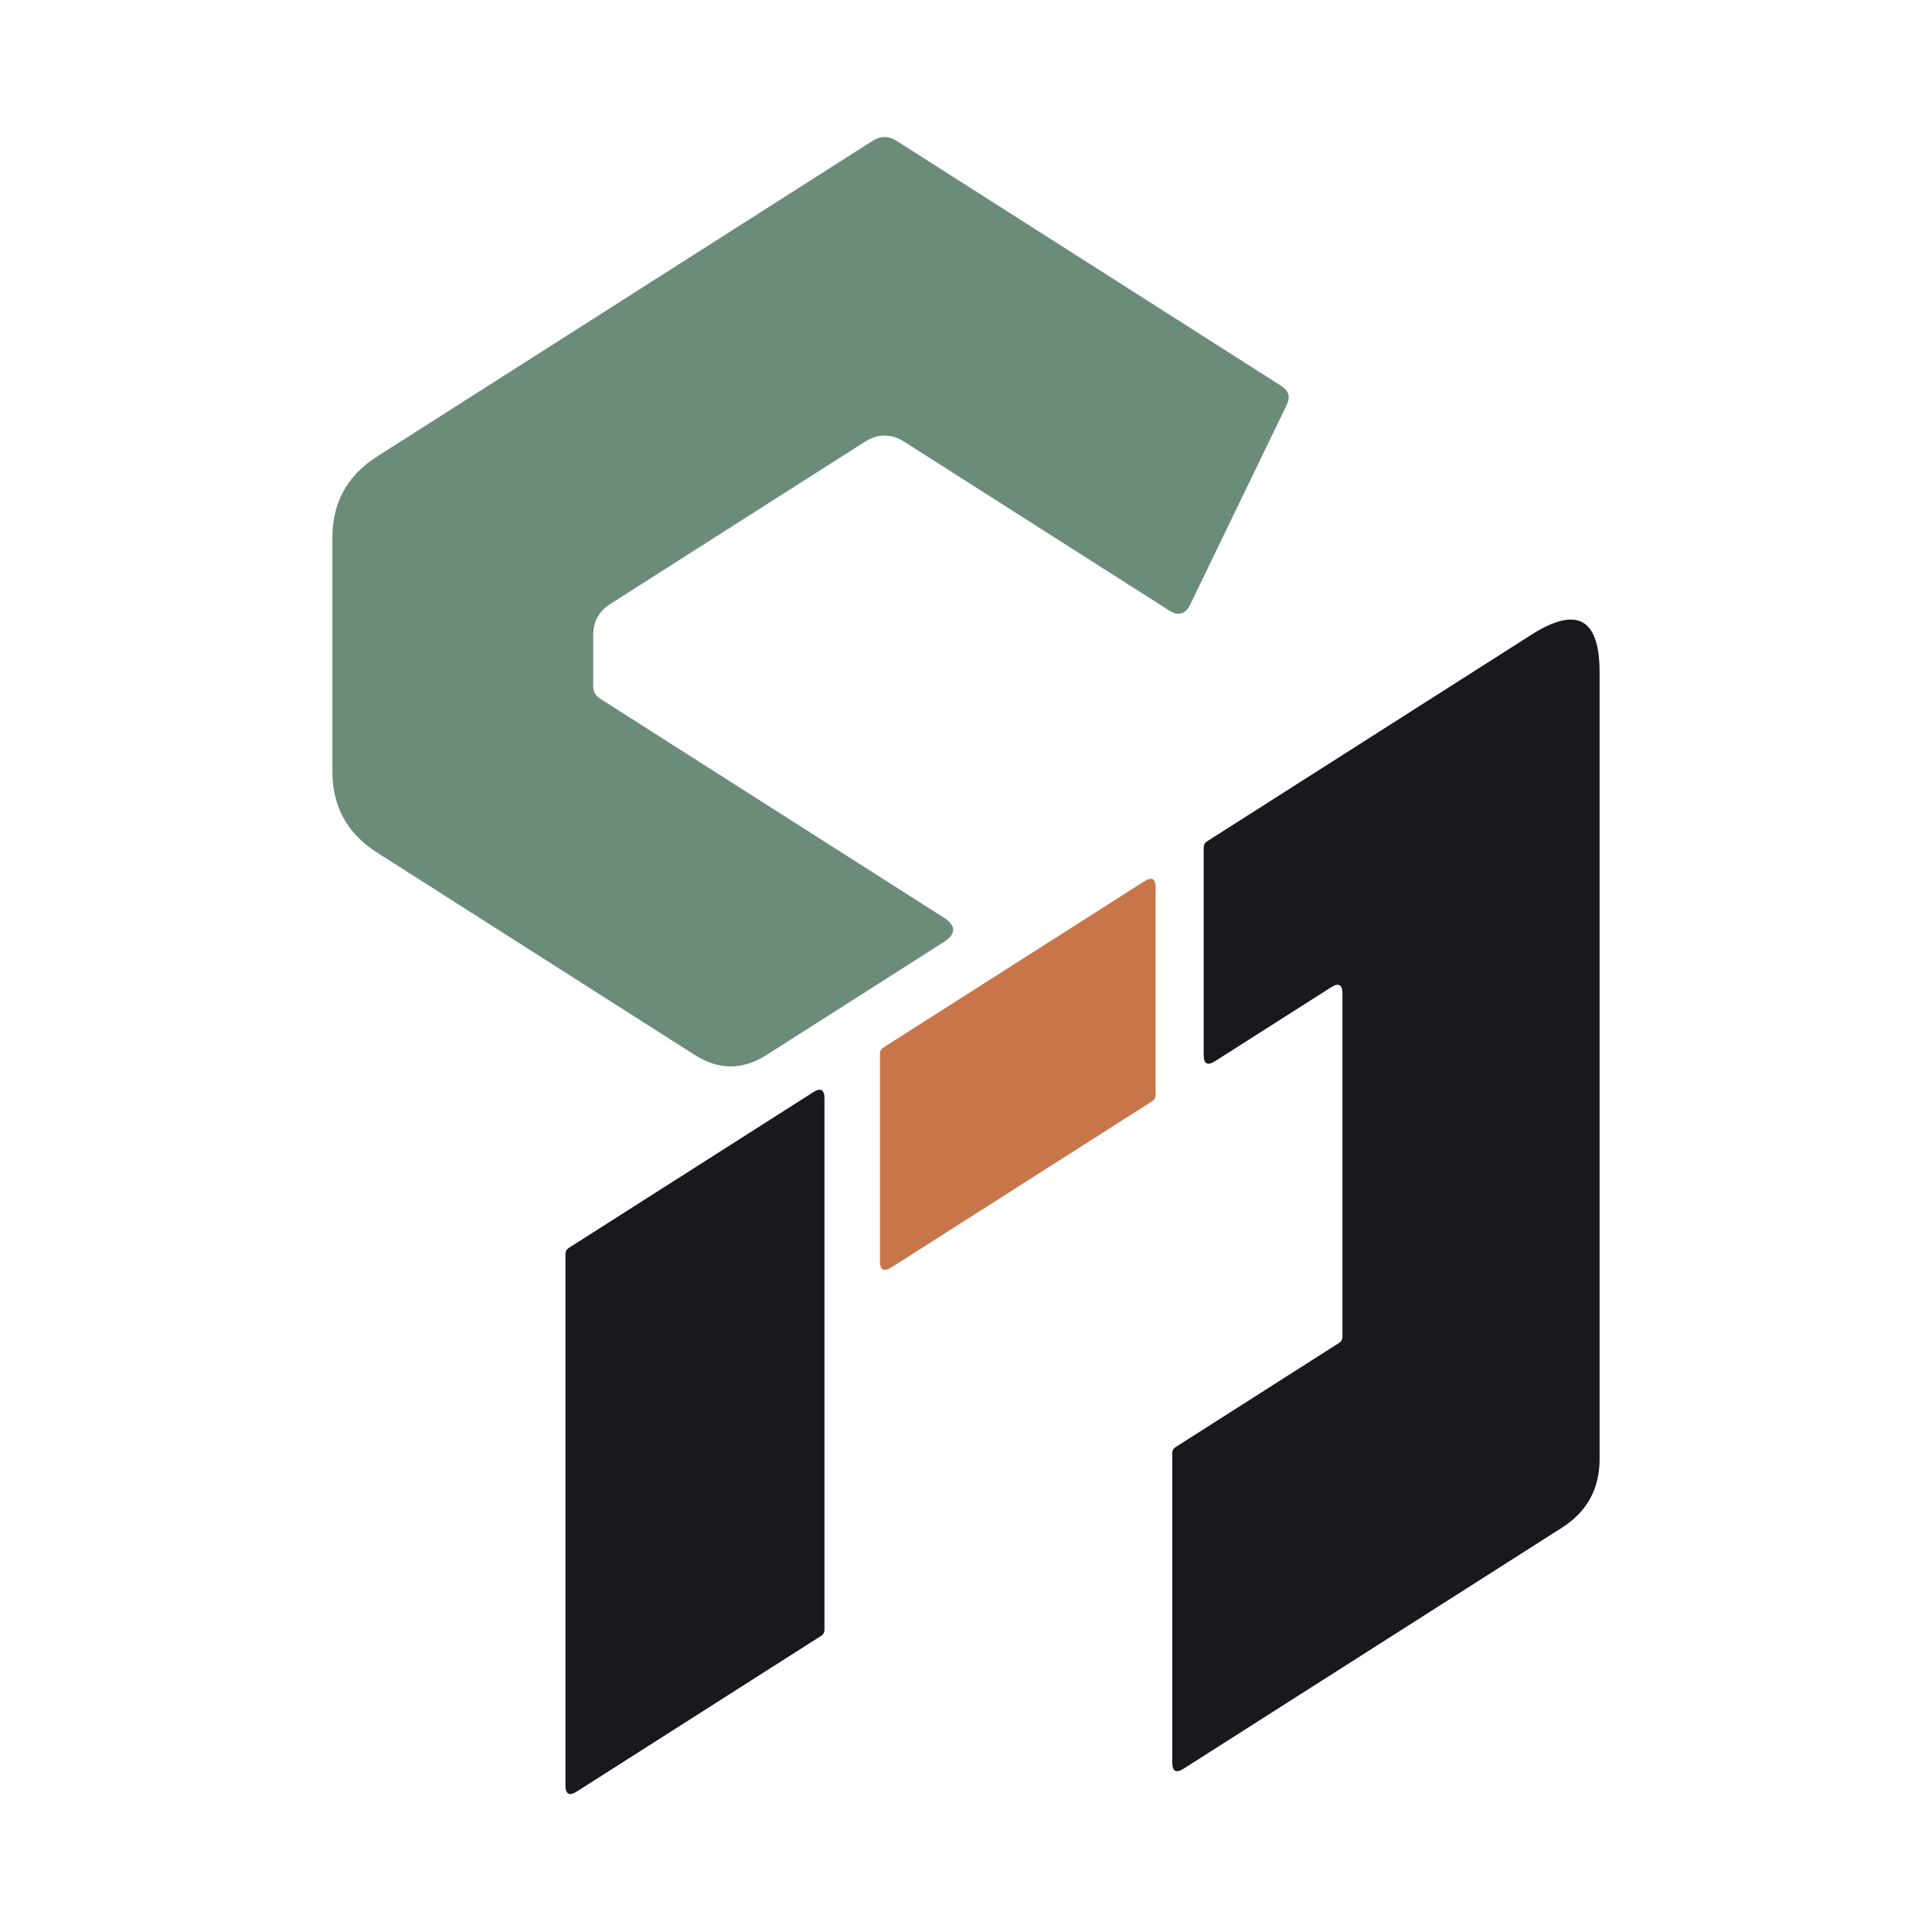
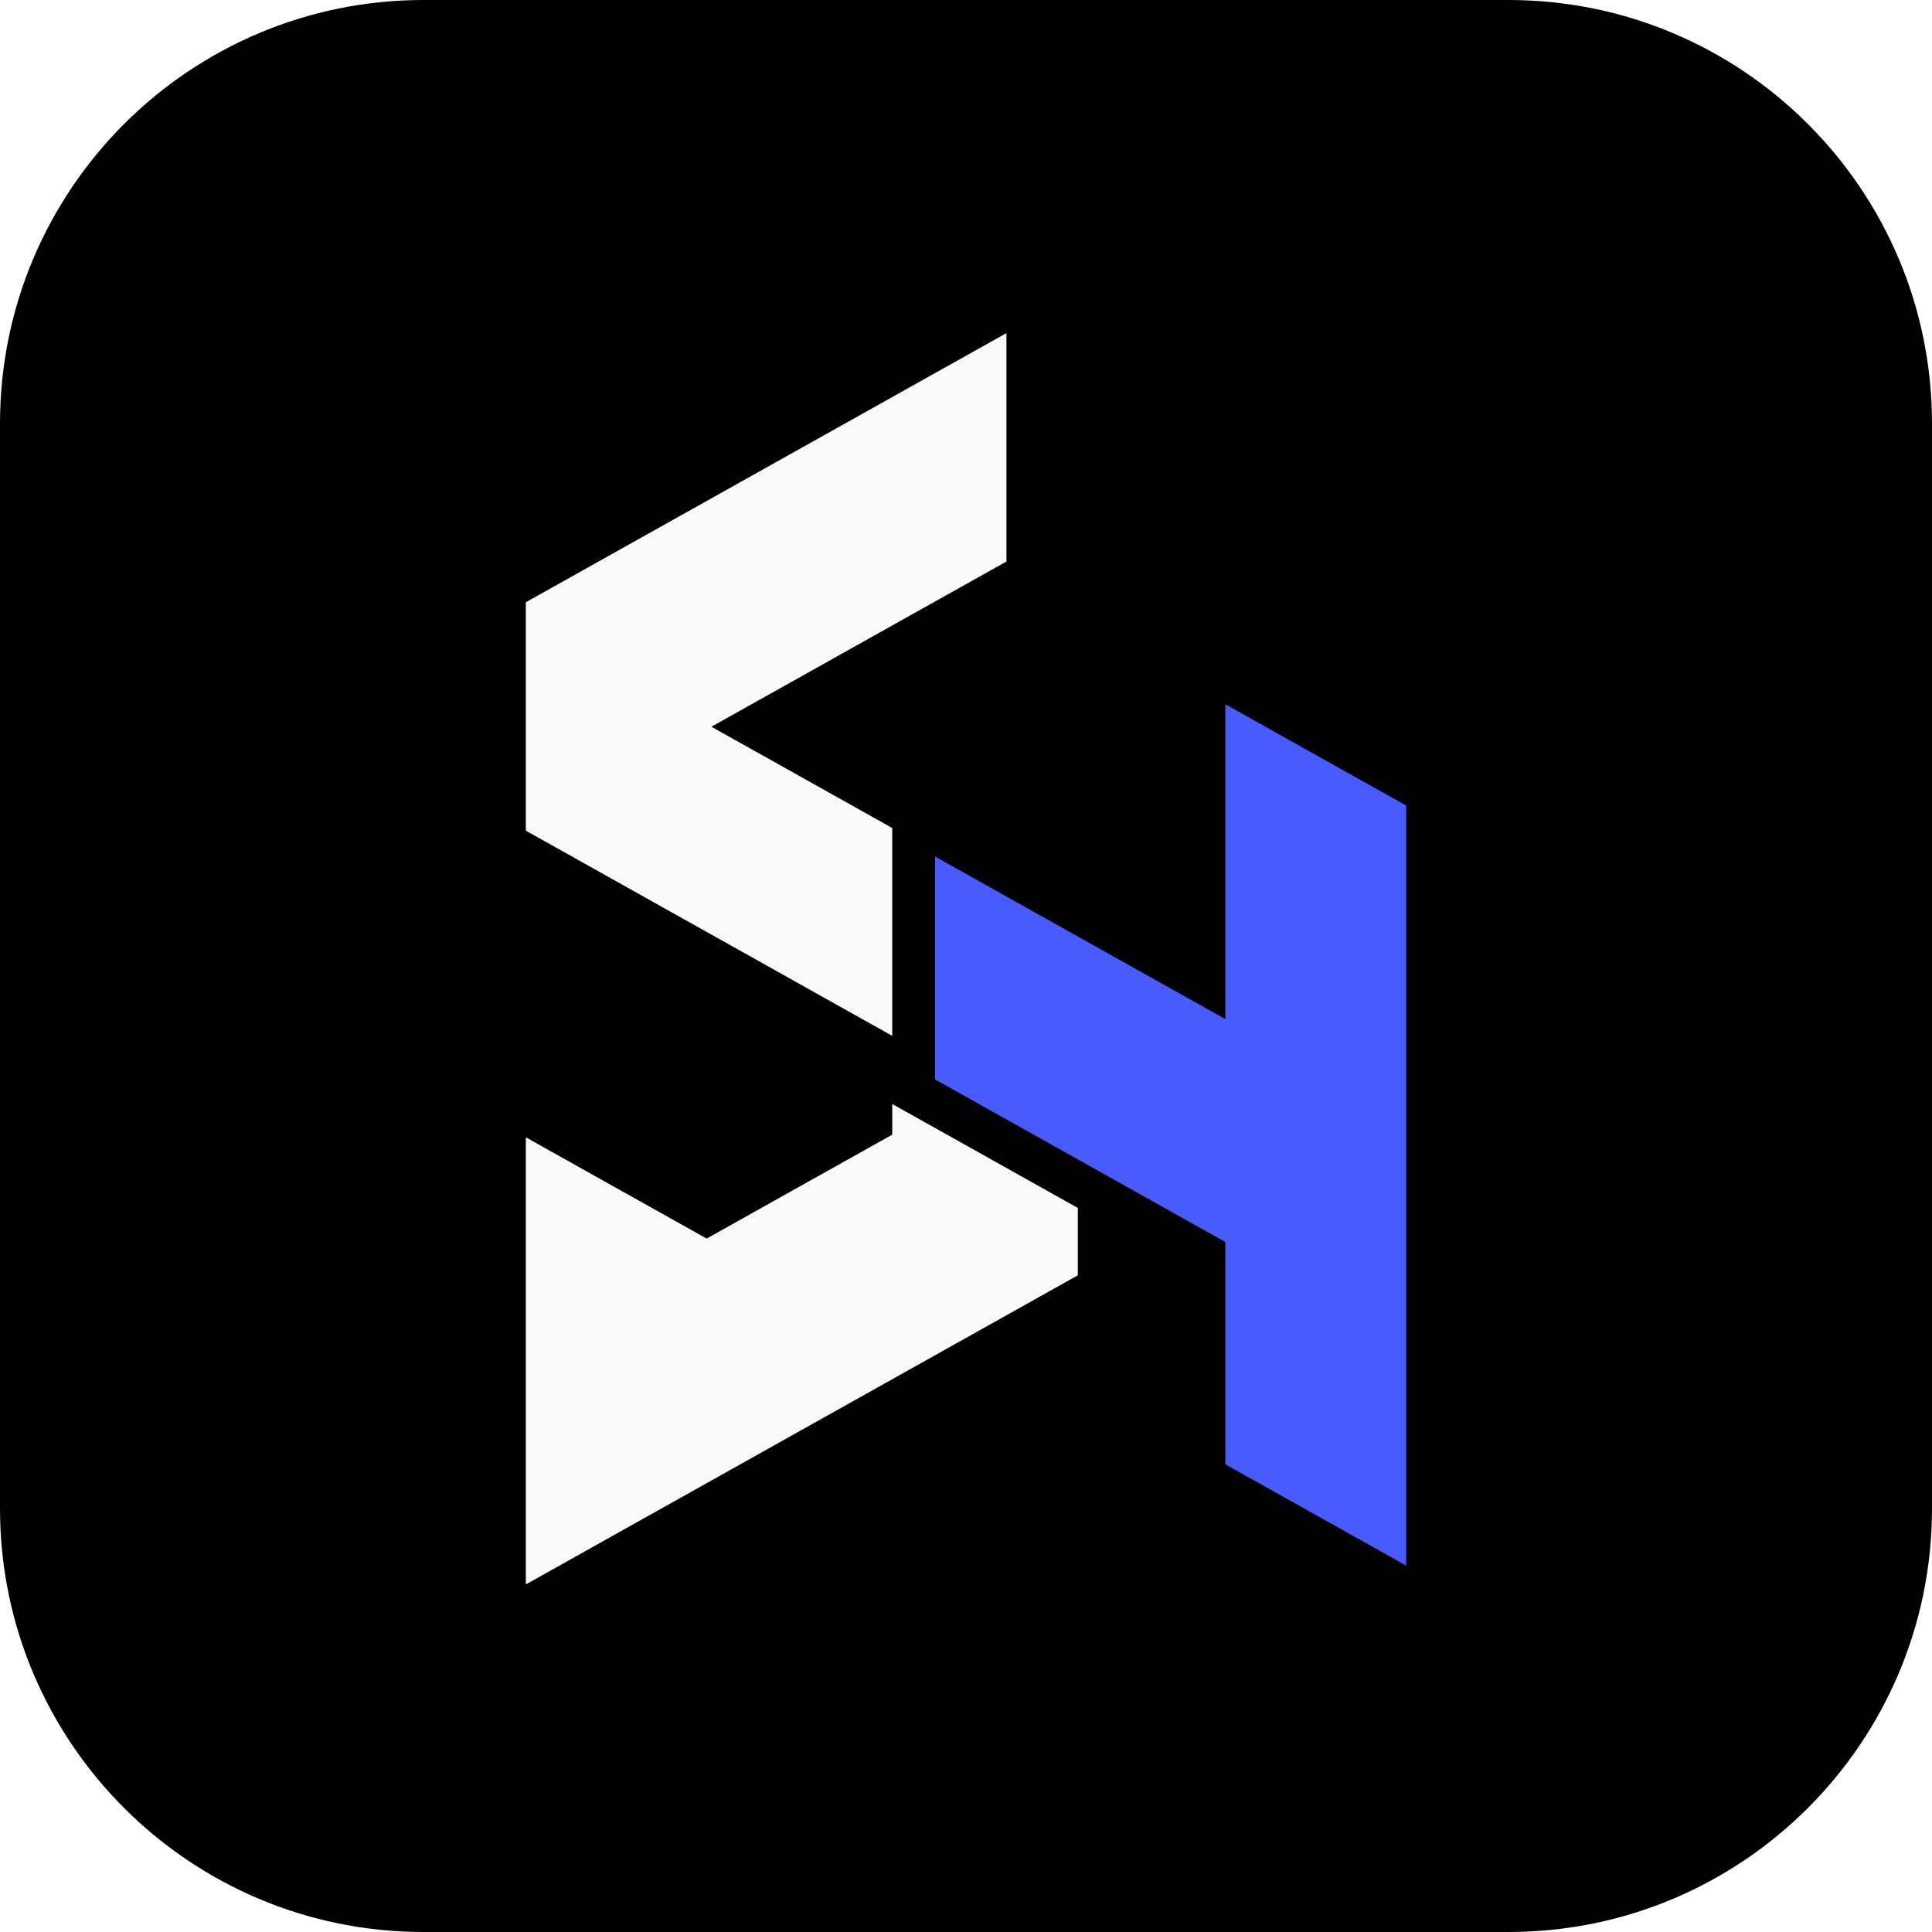
- <svg xmlns="http://www.w3.org/2000/svg" viewBox="148.67 378.79 522.17 522.17" width="2089" height="2089">
-   <path fill="#6C8C7A" d="M250.53,502.21 L384.53,416.85 Q387.76,414.80 390.98,416.85 L494.99,483.11 Q497.99,485.02 496.44,488.22 L470.38,542.14 Q468.43,546.19 464.63,543.77 L393.13,498.22 Q387.76,494.80 382.38,498.22 L313.63,542.02 Q309.00,544.97 309.00,550.45 L309.00,564.24 Q309.00,566.43 310.85,567.61 L403.65,626.73 Q408.95,630.10 403.65,633.47 L355.82,663.94 Q346.15,670.10 336.48,663.94 L250.53,609.19 Q238.50,601.52 238.50,587.26 L238.50,524.14 Q238.50,509.88 250.53,502.21 Z" />
-   <path fill="#C8754A" d="M386.50,719.65 L386.50,663.60 Q386.50,662.50 387.43,661.91 L457.93,617.00 Q461.00,615.04 461.00,618.69 L461.00,674.75 Q461.00,675.84 460.07,676.43 L389.57,721.34 Q386.50,723.30 386.50,719.65 Z" />
-   <path fill="#17191C" d="M301.50,861.30 L301.50,717.74 Q301.50,716.64 302.43,716.05 L368.43,674.01 Q371.50,672.05 371.50,675.70 L371.50,819.26 Q371.50,820.35 370.57,820.94 L304.57,862.99 Q301.50,864.94 301.50,861.30 Z" />
-   <path fill="#17191C" d="M474.00,663.92 L474.00,607.86 Q474.00,606.76 474.93,606.17 L562.55,550.35 Q581.00,538.60 581.00,560.47 L581.00,773.13 Q581.00,785.20 570.82,791.69 L468.57,856.82 Q465.50,858.78 465.50,855.13 L465.50,771.57 Q465.50,770.48 466.43,769.89 L510.57,741.76 Q511.50,741.17 511.50,740.08 L511.50,647.32 Q511.50,643.67 508.43,645.63 L477.07,665.60 Q474.00,667.56 474.00,663.92 Z" />
+ <svg xmlns="http://www.w3.org/2000/svg" viewBox="0 0 406 406" width="406" height="406">
+   <rect width="406" height="406" rx="89" fill="#000000" />
+   <g transform="translate(110.5 70)">
+     <path fill="#F9F9F9" d="M101,0 L0,56.56 L0,104.56 L77,147.68 L77,104 L39,82.72 L101,48 Z M0,169 L38,190.28 L77,168.44 L77,162 L116,183.84 L116,198 L0,262.96 Z" />
+     <path fill="#475BFF" d="M147,78 L185,99.28 L185,259 L147,237.72 L147,191 L86,156.84 L86,110 L147,144.16 Z" />
+   </g>
</svg>
